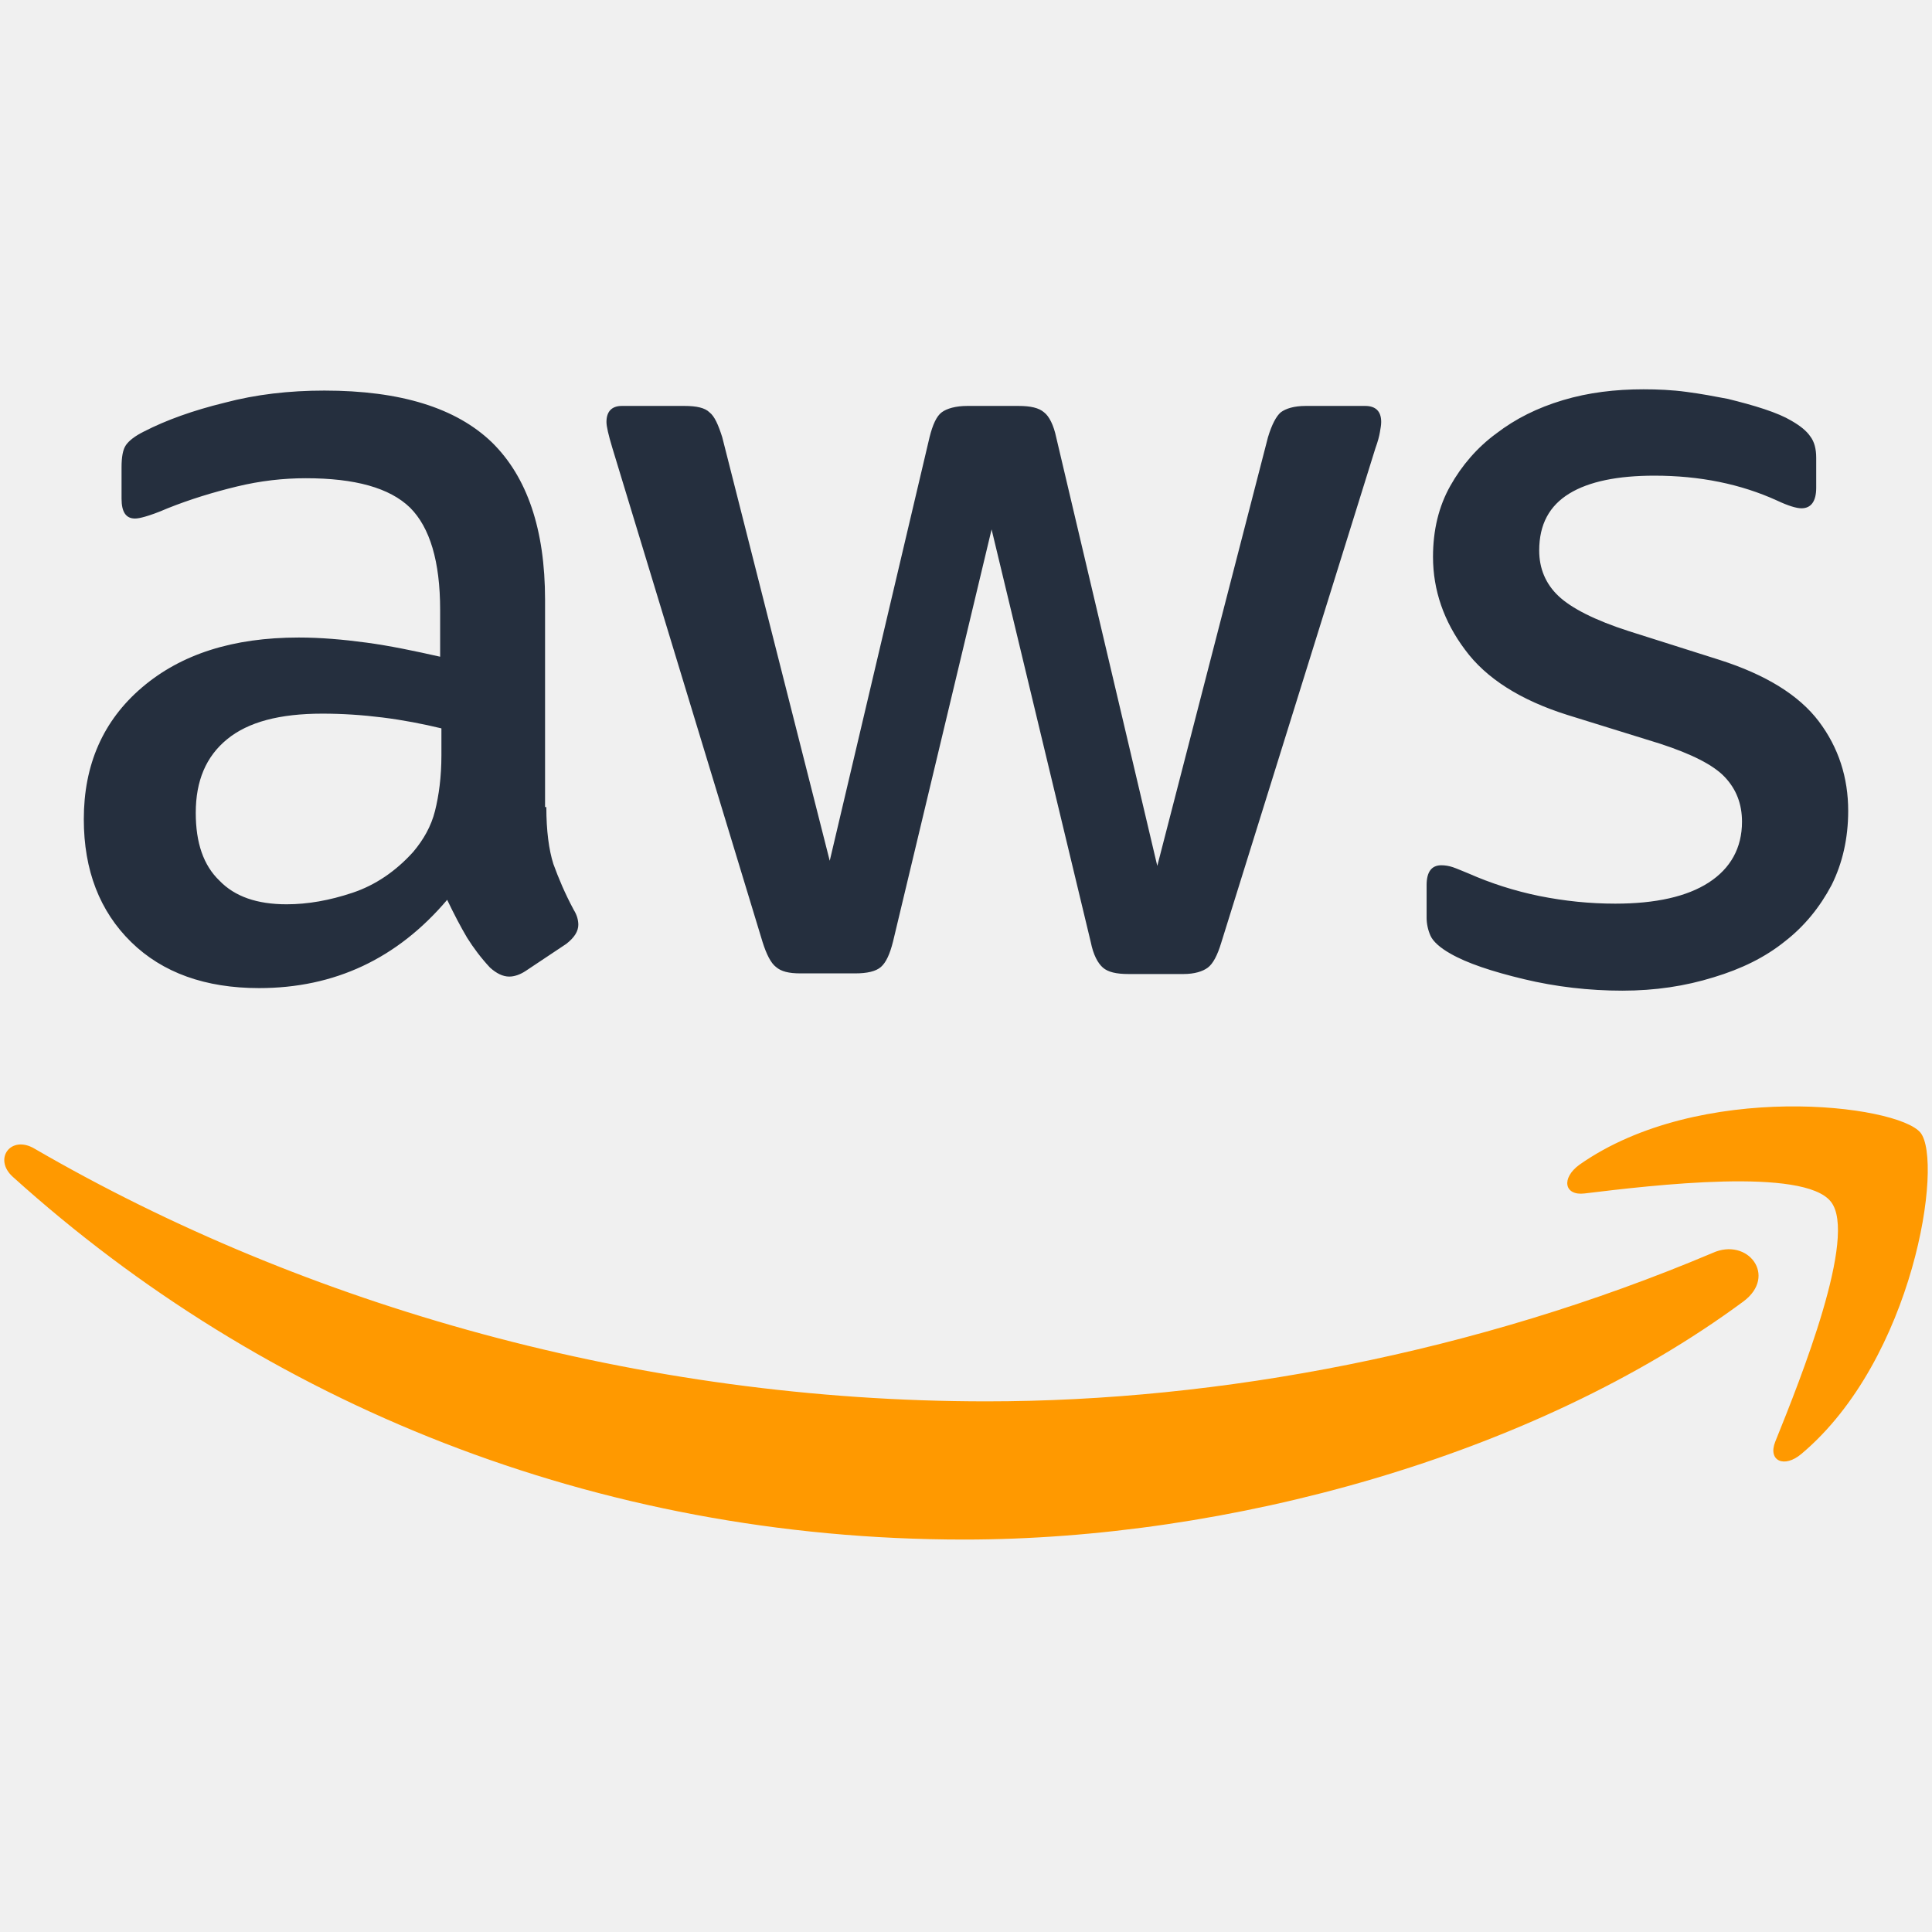
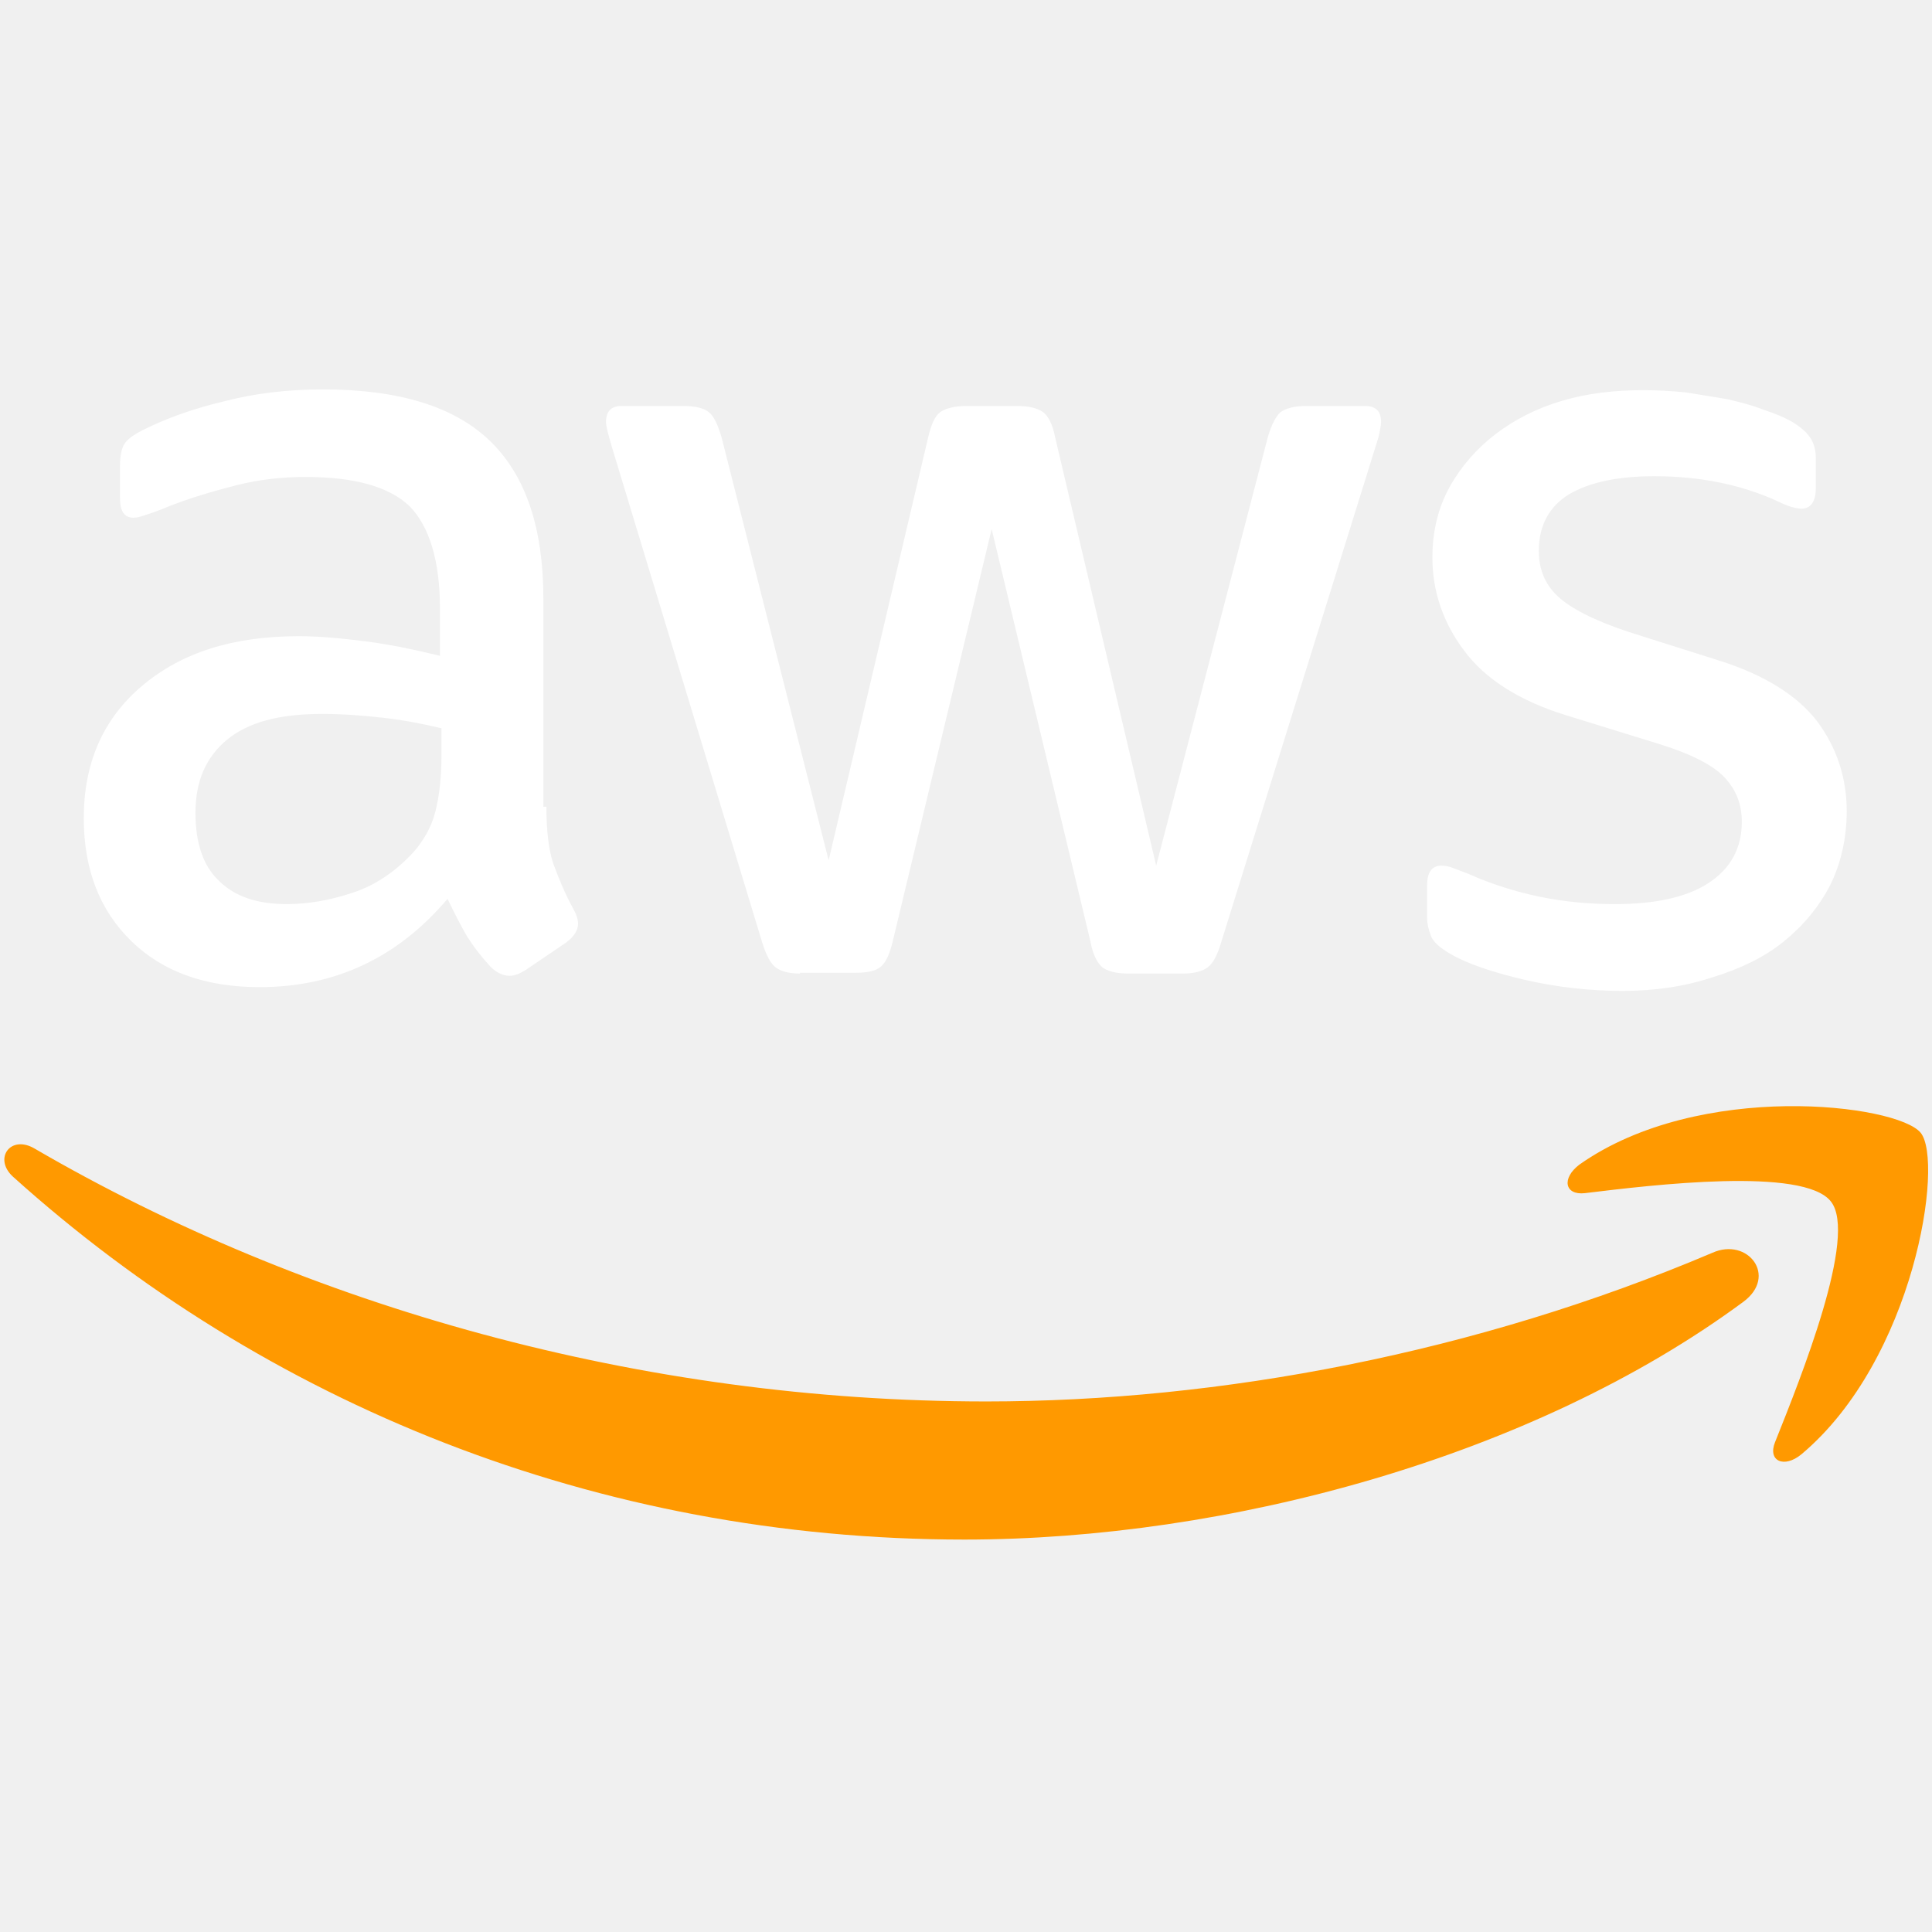
- <svg xmlns="http://www.w3.org/2000/svg" width="256px" height="256px" viewBox="0 -51.5 256 256" version="1.1" preserveAspectRatio="xMidYMid">
+ <svg xmlns="http://www.w3.org/2000/svg" version="1.1" id="Capa_1" x="0px" y="0px" viewBox="0 0 256 256" style="enable-background:new 0 0 256 256;" xml:space="preserve">
+   <style type="text/css">
+ 	.st0{fill:#FFFFFF;}
+ 	.st1{fill:#FF9900;}
+ </style>
  <g>
-     <path d="M72.392,55.438 C72.392,58.575 72.731,61.118 73.325,62.983 C74.003,64.848 74.85,66.882 76.037,69.086 C76.461,69.764 76.63,70.442 76.63,71.036 C76.63,71.883 76.122,72.731 75.02,73.579 L69.679,77.139 C68.917,77.648 68.154,77.902 67.475,77.902 C66.628,77.902 65.78,77.478 64.932,76.715 C63.746,75.444 62.728,74.087 61.881,72.731 C61.033,71.29 60.185,69.679 59.253,67.73 C52.641,75.528 44.334,79.428 34.331,79.428 C27.211,79.428 21.531,77.393 17.377,73.325 C13.224,69.256 11.105,63.83 11.105,57.049 C11.105,49.844 13.648,43.995 18.819,39.587 C23.989,35.179 30.856,32.975 39.587,32.975 C42.469,32.975 45.436,33.229 48.572,33.653 C51.709,34.077 54.93,34.755 58.321,35.518 L58.321,29.33 C58.321,22.887 56.964,18.395 54.336,15.767 C51.624,13.139 47.046,11.868 40.519,11.868 C37.552,11.868 34.501,12.207 31.364,12.97 C28.228,13.732 25.176,14.665 22.209,15.852 C20.853,16.445 19.836,16.784 19.242,16.954 C18.649,17.123 18.225,17.208 17.886,17.208 C16.699,17.208 16.106,16.36 16.106,14.58 L16.106,10.426 C16.106,9.07 16.275,8.053 16.699,7.46 C17.123,6.866 17.886,6.273 19.073,5.679 C22.04,4.154 25.6,2.882 29.754,1.865 C33.907,0.763 38.315,0.254 42.977,0.254 C53.065,0.254 60.44,2.543 65.187,7.121 C69.849,11.698 72.223,18.649 72.223,27.974 L72.223,55.438 L72.392,55.438 Z M37.976,68.323 C40.774,68.323 43.656,67.815 46.707,66.797 C49.759,65.78 52.472,63.915 54.76,61.372 C56.117,59.762 57.134,57.981 57.642,55.947 C58.151,53.913 58.49,51.454 58.49,48.572 L58.49,45.012 C56.032,44.419 53.404,43.91 50.691,43.571 C47.979,43.232 45.351,43.062 42.723,43.062 C37.044,43.062 32.89,44.164 30.093,46.453 C27.295,48.742 25.939,51.963 25.939,56.201 C25.939,60.185 26.956,63.152 29.075,65.187 C31.11,67.306 34.077,68.323 37.976,68.323 Z M106.045,77.478 C104.519,77.478 103.502,77.224 102.824,76.63 C102.146,76.122 101.552,74.935 101.044,73.325 L81.123,7.799 C80.615,6.103 80.36,5.001 80.36,4.408 C80.36,3.052 81.038,2.289 82.395,2.289 L90.702,2.289 C92.313,2.289 93.415,2.543 94.008,3.136 C94.686,3.645 95.195,4.832 95.703,6.442 L109.944,62.559 L123.168,6.442 C123.592,4.747 124.101,3.645 124.779,3.136 C125.457,2.628 126.644,2.289 128.17,2.289 L134.951,2.289 C136.562,2.289 137.664,2.543 138.342,3.136 C139.02,3.645 139.613,4.832 139.952,6.442 L153.346,63.237 L168.011,6.442 C168.519,4.747 169.113,3.645 169.706,3.136 C170.384,2.628 171.486,2.289 173.012,2.289 L180.895,2.289 C182.252,2.289 183.015,2.967 183.015,4.408 C183.015,4.832 182.93,5.256 182.845,5.764 C182.76,6.273 182.591,6.951 182.252,7.883 L161.823,73.409 C161.314,75.105 160.721,76.207 160.042,76.715 C159.364,77.224 158.262,77.563 156.821,77.563 L149.531,77.563 C147.921,77.563 146.819,77.309 146.14,76.715 C145.462,76.122 144.869,75.02 144.53,73.325 L131.391,18.649 L118.336,73.24 C117.913,74.935 117.404,76.037 116.726,76.63 C116.048,77.224 114.861,77.478 113.335,77.478 L106.045,77.478 Z M214.972,79.767 C210.564,79.767 206.156,79.258 201.918,78.241 C197.679,77.224 194.374,76.122 192.17,74.85 C190.813,74.087 189.881,73.24 189.542,72.477 C189.203,71.714 189.033,70.866 189.033,70.103 L189.033,65.78 C189.033,64 189.711,63.152 190.983,63.152 C191.491,63.152 192,63.237 192.509,63.407 C193.017,63.576 193.78,63.915 194.628,64.254 C197.51,65.526 200.646,66.543 203.952,67.221 C207.343,67.899 210.649,68.238 214.04,68.238 C219.38,68.238 223.534,67.306 226.416,65.441 C229.298,63.576 230.824,60.864 230.824,57.388 C230.824,55.015 230.061,53.065 228.535,51.454 C227.009,49.844 224.127,48.403 219.974,47.046 L207.682,43.232 C201.494,41.282 196.917,38.4 194.119,34.585 C191.322,30.856 189.881,26.702 189.881,22.294 C189.881,18.734 190.644,15.597 192.17,12.885 C193.695,10.172 195.73,7.799 198.273,5.934 C200.816,3.984 203.698,2.543 207.089,1.526 C210.479,0.509 214.04,0.085 217.77,0.085 C219.634,0.085 221.584,0.17 223.449,0.424 C225.399,0.678 227.179,1.017 228.959,1.356 C230.654,1.78 232.265,2.204 233.791,2.713 C235.317,3.221 236.503,3.73 237.351,4.238 C238.538,4.917 239.385,5.595 239.894,6.358 C240.403,7.036 240.657,7.968 240.657,9.155 L240.657,13.139 C240.657,14.919 239.979,15.852 238.707,15.852 C238.029,15.852 236.927,15.513 235.486,14.834 C230.654,12.63 225.229,11.528 219.211,11.528 C214.379,11.528 210.564,12.291 207.936,13.902 C205.309,15.513 203.952,17.971 203.952,21.446 C203.952,23.82 204.8,25.854 206.495,27.465 C208.191,29.075 211.327,30.686 215.82,32.127 L227.857,35.942 C233.96,37.891 238.368,40.604 240.996,44.079 C243.624,47.555 244.895,51.539 244.895,55.947 C244.895,59.592 244.132,62.898 242.691,65.78 C241.166,68.662 239.131,71.205 236.503,73.24 C233.875,75.359 230.739,76.885 227.094,77.987 C223.279,79.174 219.295,79.767 214.972,79.767 Z" fill="#252F3E" fill-rule="nonzero" />
-     <path d="M230.993,120.964 C203.105,141.563 162.585,152.498 127.746,152.498 C78.919,152.498 34.925,134.442 1.695,104.434 C-0.932,102.061 1.441,98.84 4.577,100.705 C40.519,121.558 84.853,134.188 130.713,134.188 C161.653,134.188 195.645,127.746 226.925,114.522 C231.587,112.403 235.571,117.574 230.993,120.964 Z M242.607,107.74 C239.046,103.163 219.041,105.536 209.971,106.638 C207.258,106.977 206.834,104.604 209.293,102.824 C225.229,91.634 251.423,94.856 254.474,98.585 C257.526,102.4 253.626,128.593 238.707,141.139 C236.419,143.089 234.215,142.072 235.232,139.528 C238.623,131.136 246.167,112.233 242.607,107.74 Z" fill="#FF9900" />
+     <path class="st0" d="M72.4,106.9c0,3.1,0.3,5.7,0.9,7.5c0.7,1.9,1.5,3.9,2.7,6.1c0.4,0.7,0.6,1.4,0.6,1.9c0,0.8-0.5,1.7-1.6,2.5   l-5.3,3.6c-0.8,0.5-1.5,0.8-2.2,0.8c-0.8,0-1.7-0.4-2.5-1.2c-1.2-1.3-2.2-2.6-3.1-4c-0.8-1.4-1.7-3.1-2.6-5   c-6.6,7.8-14.9,11.7-24.9,11.7c-7.1,0-12.8-2-17-6.1s-6.3-9.5-6.3-16.3c0-7.2,2.5-13.1,7.7-17.5s12-6.6,20.8-6.6   c2.9,0,5.8,0.3,9,0.7c3.1,0.4,6.4,1.1,9.7,1.9v-6.2c0-6.4-1.4-10.9-4-13.6c-2.7-2.6-7.3-3.9-13.8-3.9c-3,0-6,0.3-9.2,1.1   c-3.1,0.8-6.2,1.7-9.2,2.9c-1.4,0.6-2.4,0.9-3,1.1c-0.6,0.2-1,0.3-1.4,0.3c-1.2,0-1.8-0.8-1.8-2.6v-4.2c0-1.4,0.2-2.4,0.6-3   c0.4-0.6,1.2-1.2,2.4-1.8c3-1.5,6.5-2.8,10.7-3.8c4.2-1.1,8.6-1.6,13.2-1.6c10.1,0,17.5,2.3,22.2,6.9c4.7,4.6,7,11.5,7,20.9v27.5   H72.4z M38,119.8c2.8,0,5.7-0.5,8.7-1.5c3.1-1,5.8-2.9,8.1-5.4c1.4-1.6,2.4-3.4,2.9-5.4s0.8-4.5,0.8-7.4v-3.6   c-2.5-0.6-5.1-1.1-7.8-1.4s-5.3-0.5-8-0.5c-5.7,0-9.8,1.1-12.6,3.4c-2.8,2.3-4.2,5.5-4.2,9.7c0,4,1,7,3.1,9   C31.1,118.8,34.1,119.8,38,119.8z M106,129c-1.5,0-2.5-0.3-3.2-0.8c-0.7-0.5-1.3-1.7-1.8-3.3L81.1,59.3c-0.5-1.7-0.8-2.8-0.8-3.4   c0-1.4,0.7-2.1,2-2.1h8.3c1.6,0,2.7,0.3,3.3,0.8c0.7,0.5,1.2,1.7,1.7,3.3l14.2,56.1l13.2-56.1c0.4-1.7,0.9-2.8,1.6-3.3   s1.9-0.8,3.4-0.8h6.8c1.6,0,2.7,0.3,3.4,0.8c0.7,0.5,1.3,1.7,1.6,3.3l13.4,56.8L168,57.9c0.5-1.7,1.1-2.8,1.7-3.3   c0.7-0.5,1.8-0.8,3.3-0.8h7.9c1.4,0,2.1,0.7,2.1,2.1c0,0.4-0.1,0.8-0.2,1.4c-0.1,0.5-0.3,1.2-0.6,2.1l-20.4,65.5   c-0.5,1.7-1.1,2.8-1.8,3.3c-0.7,0.5-1.8,0.8-3.2,0.8h-7.3c-1.6,0-2.7-0.3-3.4-0.8c-0.7-0.6-1.3-1.7-1.6-3.4l-13.1-54.7l-13.1,54.6   c-0.4,1.7-0.9,2.8-1.6,3.4c-0.7,0.6-1.9,0.8-3.4,0.8H106z M215,131.3c-4.4,0-8.8-0.5-13.1-1.5c-4.2-1-7.5-2.1-9.7-3.4   c-1.4-0.8-2.3-1.6-2.6-2.4c-0.3-0.8-0.5-1.6-0.5-2.4v-4.3c0-1.8,0.7-2.6,1.9-2.6c0.5,0,1,0.1,1.5,0.3s1.3,0.5,2.1,0.8   c2.9,1.3,6,2.3,9.3,3c3.4,0.7,6.7,1,10.1,1c5.3,0,9.5-0.9,12.4-2.8c2.9-1.9,4.4-4.6,4.4-8.1c0-2.4-0.8-4.3-2.3-5.9   c-1.5-1.6-4.4-3.1-8.6-4.4l-12.3-3.8c-6.2-1.9-10.8-4.8-13.6-8.6c-2.8-3.7-4.2-7.9-4.2-12.3c0-3.6,0.8-6.7,2.3-9.4   c1.5-2.7,3.6-5.1,6.1-7c2.5-1.9,5.4-3.4,8.8-4.4c3.4-1,7-1.4,10.7-1.4c1.9,0,3.8,0.1,5.7,0.3c1.9,0.3,3.7,0.6,5.5,0.9   c1.7,0.4,3.3,0.8,4.8,1.4c1.5,0.5,2.7,1,3.6,1.5c1.2,0.7,2,1.4,2.5,2.1c0.5,0.7,0.8,1.6,0.8,2.8v4c0,1.8-0.7,2.7-1.9,2.7   c-0.7,0-1.8-0.3-3.2-1c-4.8-2.2-10.3-3.3-16.3-3.3c-4.8,0-8.6,0.8-11.3,2.4c-2.6,1.6-4,4.1-4,7.5c0,2.4,0.8,4.4,2.5,6   c1.7,1.6,4.8,3.2,9.3,4.7l12,3.8c6.1,1.9,10.5,4.7,13.1,8.1c2.6,3.5,3.9,7.5,3.9,11.9c0,3.6-0.8,7-2.2,9.8   c-1.5,2.9-3.6,5.4-6.2,7.5c-2.6,2.1-5.8,3.6-9.4,4.7C223.3,130.7,219.3,131.3,215,131.3z" />
+     <path class="st1" d="M231,172.5c-27.9,20.6-68.4,31.5-103.2,31.5c-48.8,0-92.8-18.1-126.1-48.1c-2.6-2.4-0.3-5.6,2.9-3.7   c35.9,20.9,80.3,33.5,126.1,33.5c30.9,0,64.9-6.4,96.2-19.7C231.6,163.9,235.6,169.1,231,172.5z M242.6,159.2   c-3.6-4.6-23.6-2.2-32.6-1.1c-2.7,0.3-3.1-2-0.7-3.8c15.9-11.2,42.1-8,45.2-4.2c3.1,3.8-0.8,30-15.8,42.6c-2.3,1.9-4.5,0.9-3.5-1.6   C238.6,182.6,246.2,163.7,242.6,159.2z" />
  </g>
</svg>
